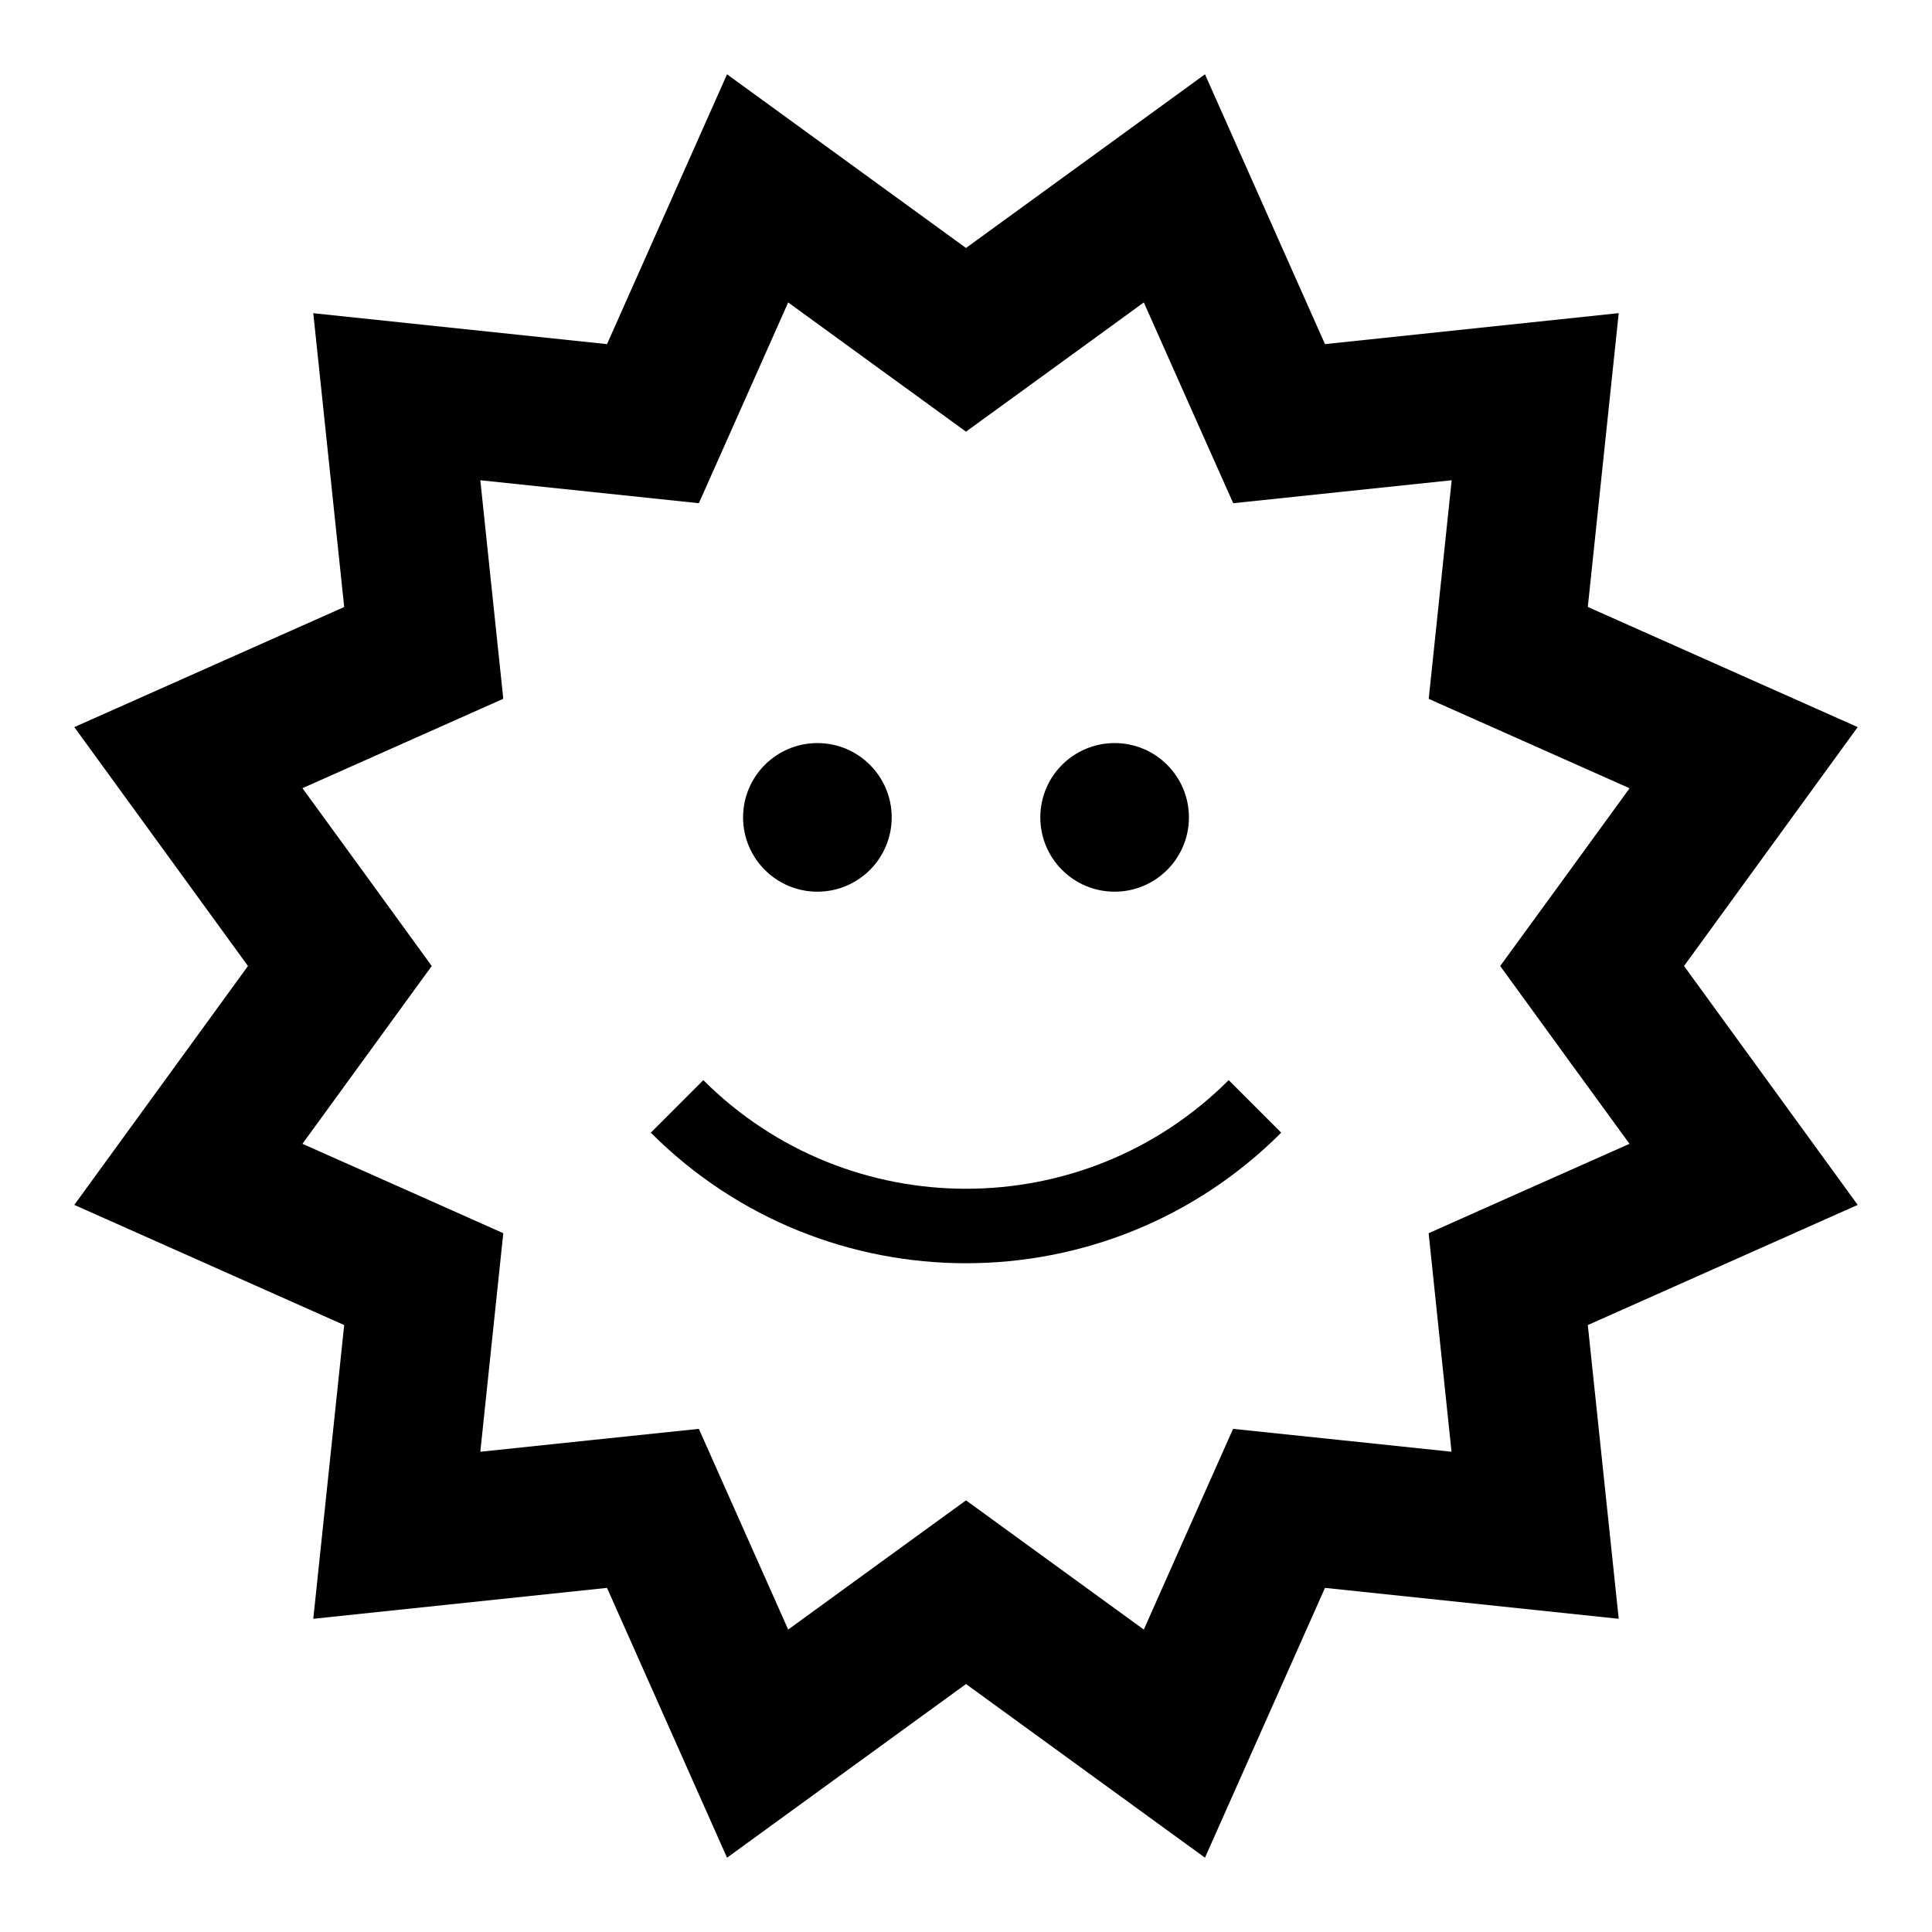
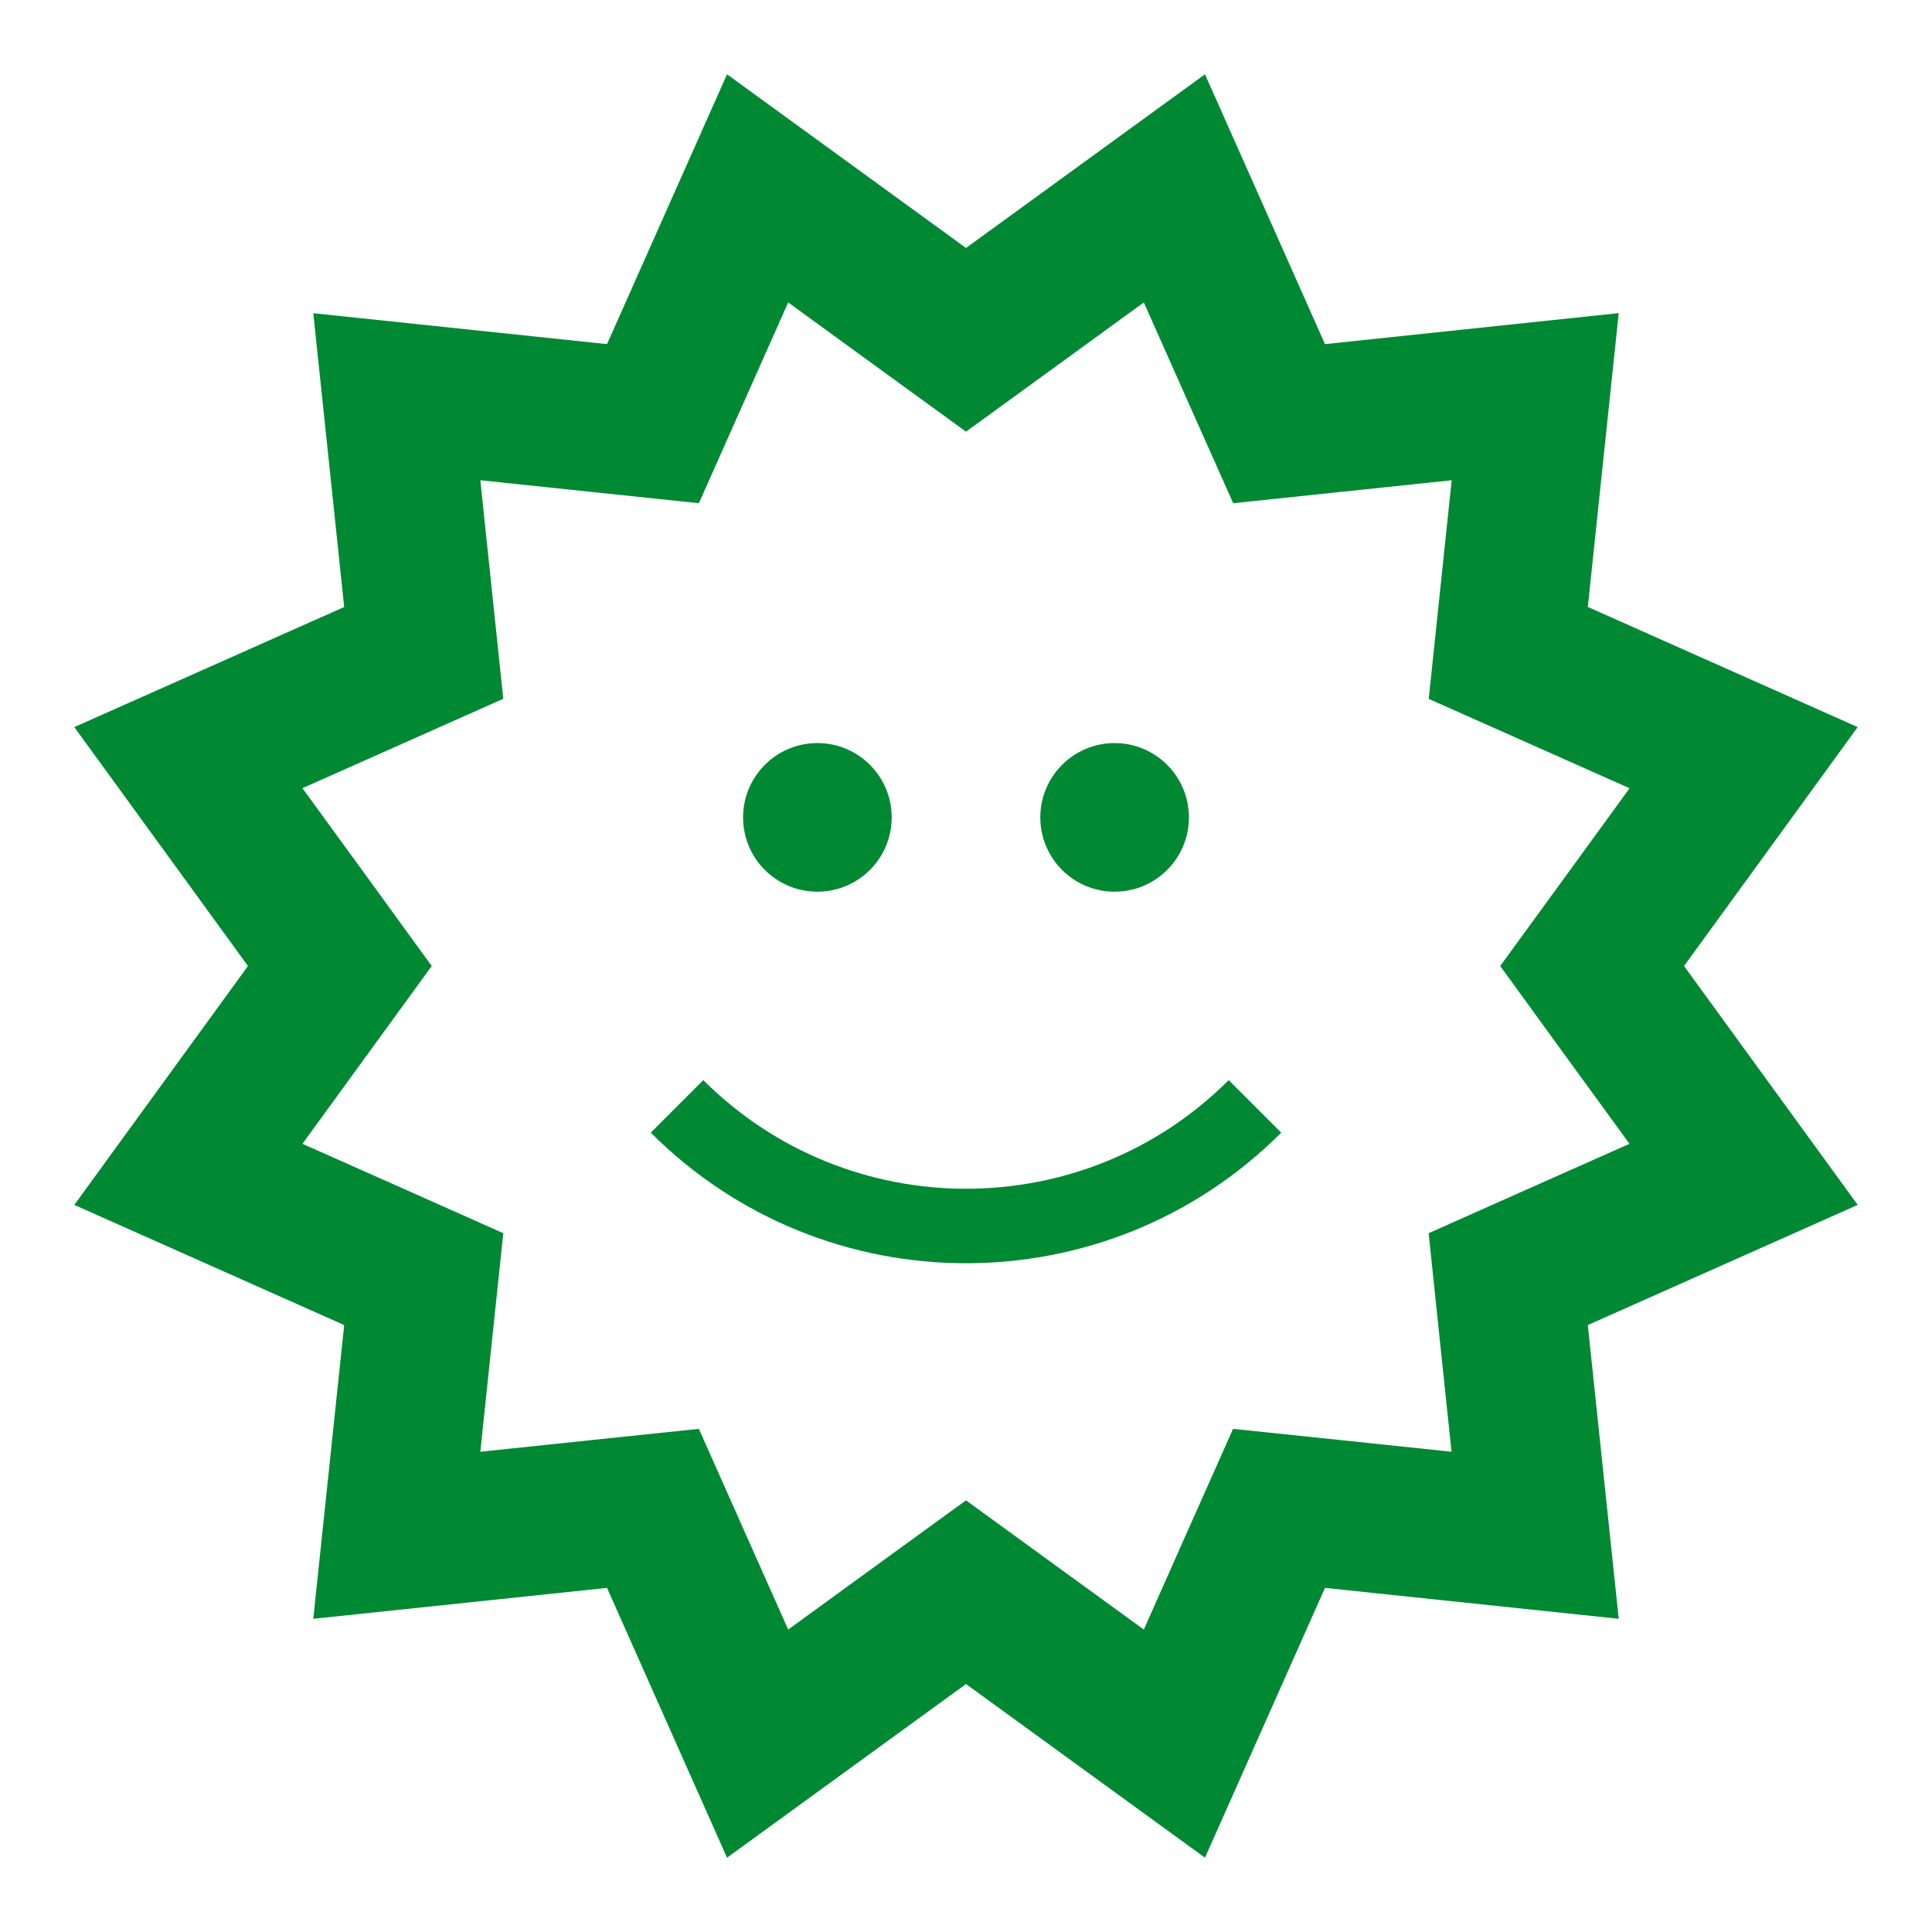
<svg xmlns="http://www.w3.org/2000/svg" version="1.0" id="Layer_1" x="0px" y="0px" width="26px" height="26px" viewBox="0 0 26 26" enable-background="new 0 0 26 26" xml:space="preserve">
  <g>
-     <path d="M15.393,4.07l0.611,1.374l0.592,1.328l1.445-0.152l1.495-0.157l-0.157,1.496l-0.152,1.446l1.328,0.591l1.375,0.612   l-0.885,1.217L20.189,13l0.854,1.176l0.886,1.217l-1.375,0.611l-1.328,0.592l0.151,1.445l0.157,1.496L18.04,19.38l-1.446-0.151   l-0.591,1.328l-0.61,1.373l-1.218-0.885L13,20.191l-1.176,0.854l-1.217,0.885l-0.611-1.373l-0.591-1.328L7.959,19.38l-1.495,0.157   l0.157-1.496l0.152-1.445l-1.328-0.592L4.07,15.393l0.885-1.217L5.81,13l-0.854-1.176L4.07,10.607l1.375-0.612l1.328-0.591   L6.621,7.959L6.464,6.463L7.959,6.62l1.446,0.152l0.591-1.328l0.611-1.374l1.217,0.885L13,5.809l1.176-0.854L15.393,4.07 M16.216,1   L13,3.337L9.784,1L8.169,4.631L4.216,4.215l0.416,3.954L1,9.785L3.337,13L1,16.215l3.632,1.617l-0.416,3.953l3.953-0.416L9.784,25   L13,22.663L16.216,25l1.615-3.631l3.953,0.416l-0.416-3.953L25,16.215L22.663,13L25,9.785l-3.632-1.617l0.416-3.954l-3.953,0.417   L16.216,1L16.216,1z" />
+     <path d="M15.393,4.07l0.611,1.374l0.592,1.328l1.445-0.152l1.495-0.157l-0.157,1.496l-0.152,1.446l1.328,0.591l1.375,0.612   l-0.885,1.217L20.189,13l0.854,1.176l0.886,1.217l-1.375,0.611l-1.328,0.592l0.151,1.445l0.157,1.496L18.04,19.38l-1.446-0.151   l-0.591,1.328l-0.61,1.373l-1.218-0.885L13,20.191l-1.176,0.854l-1.217,0.885l-0.611-1.373l-0.591-1.328L7.959,19.38l-1.495,0.157   l0.157-1.496l0.152-1.445l-1.328-0.592L4.07,15.393l0.885-1.217L5.81,13l-0.854-1.176L4.07,10.607l1.375-0.612l1.328-0.591   L6.621,7.959L6.464,6.463L7.959,6.62l1.446,0.152l0.591-1.328l0.611-1.374l1.217,0.885L13,5.809l1.176-0.854L15.393,4.07 M16.216,1   L13,3.337L9.784,1L8.169,4.631L4.216,4.215l0.416,3.954L1,9.785L3.337,13L1,16.215l3.632,1.617l-0.416,3.953l3.953-0.416L9.784,25   L13,22.663L16.216,25l1.615-3.631l3.953,0.416l-0.416-3.953L25,16.215L22.663,13L25,9.785l-3.632-1.617l0.416-3.954l-3.953,0.417   L16.216,1L16.216,1z" fill="#008833" />
    <g>
-       <path d="M16.535,14.536L16.535,14.536c-1.949,1.95-5.121,1.948-7.07,0l-0.707,0.707c2.342,2.343,6.143,2.343,8.484,0l0,0    L16.535,14.536z" />
+       <path d="M16.535,14.536L16.535,14.536c-1.949,1.95-5.121,1.948-7.07,0l-0.707,0.707c2.342,2.343,6.143,2.343,8.484,0l0,0    L16.535,14.536z" fill="#008833" />
    </g>
-     <circle cx="11" cy="11" r="1" />
-     <circle cx="15" cy="11" r="1" />
+     <circle cx="11" cy="11" r="1" fill="#008833" />
+     <circle cx="15" cy="11" r="1" fill="#008833" />
  </g>
</svg>
